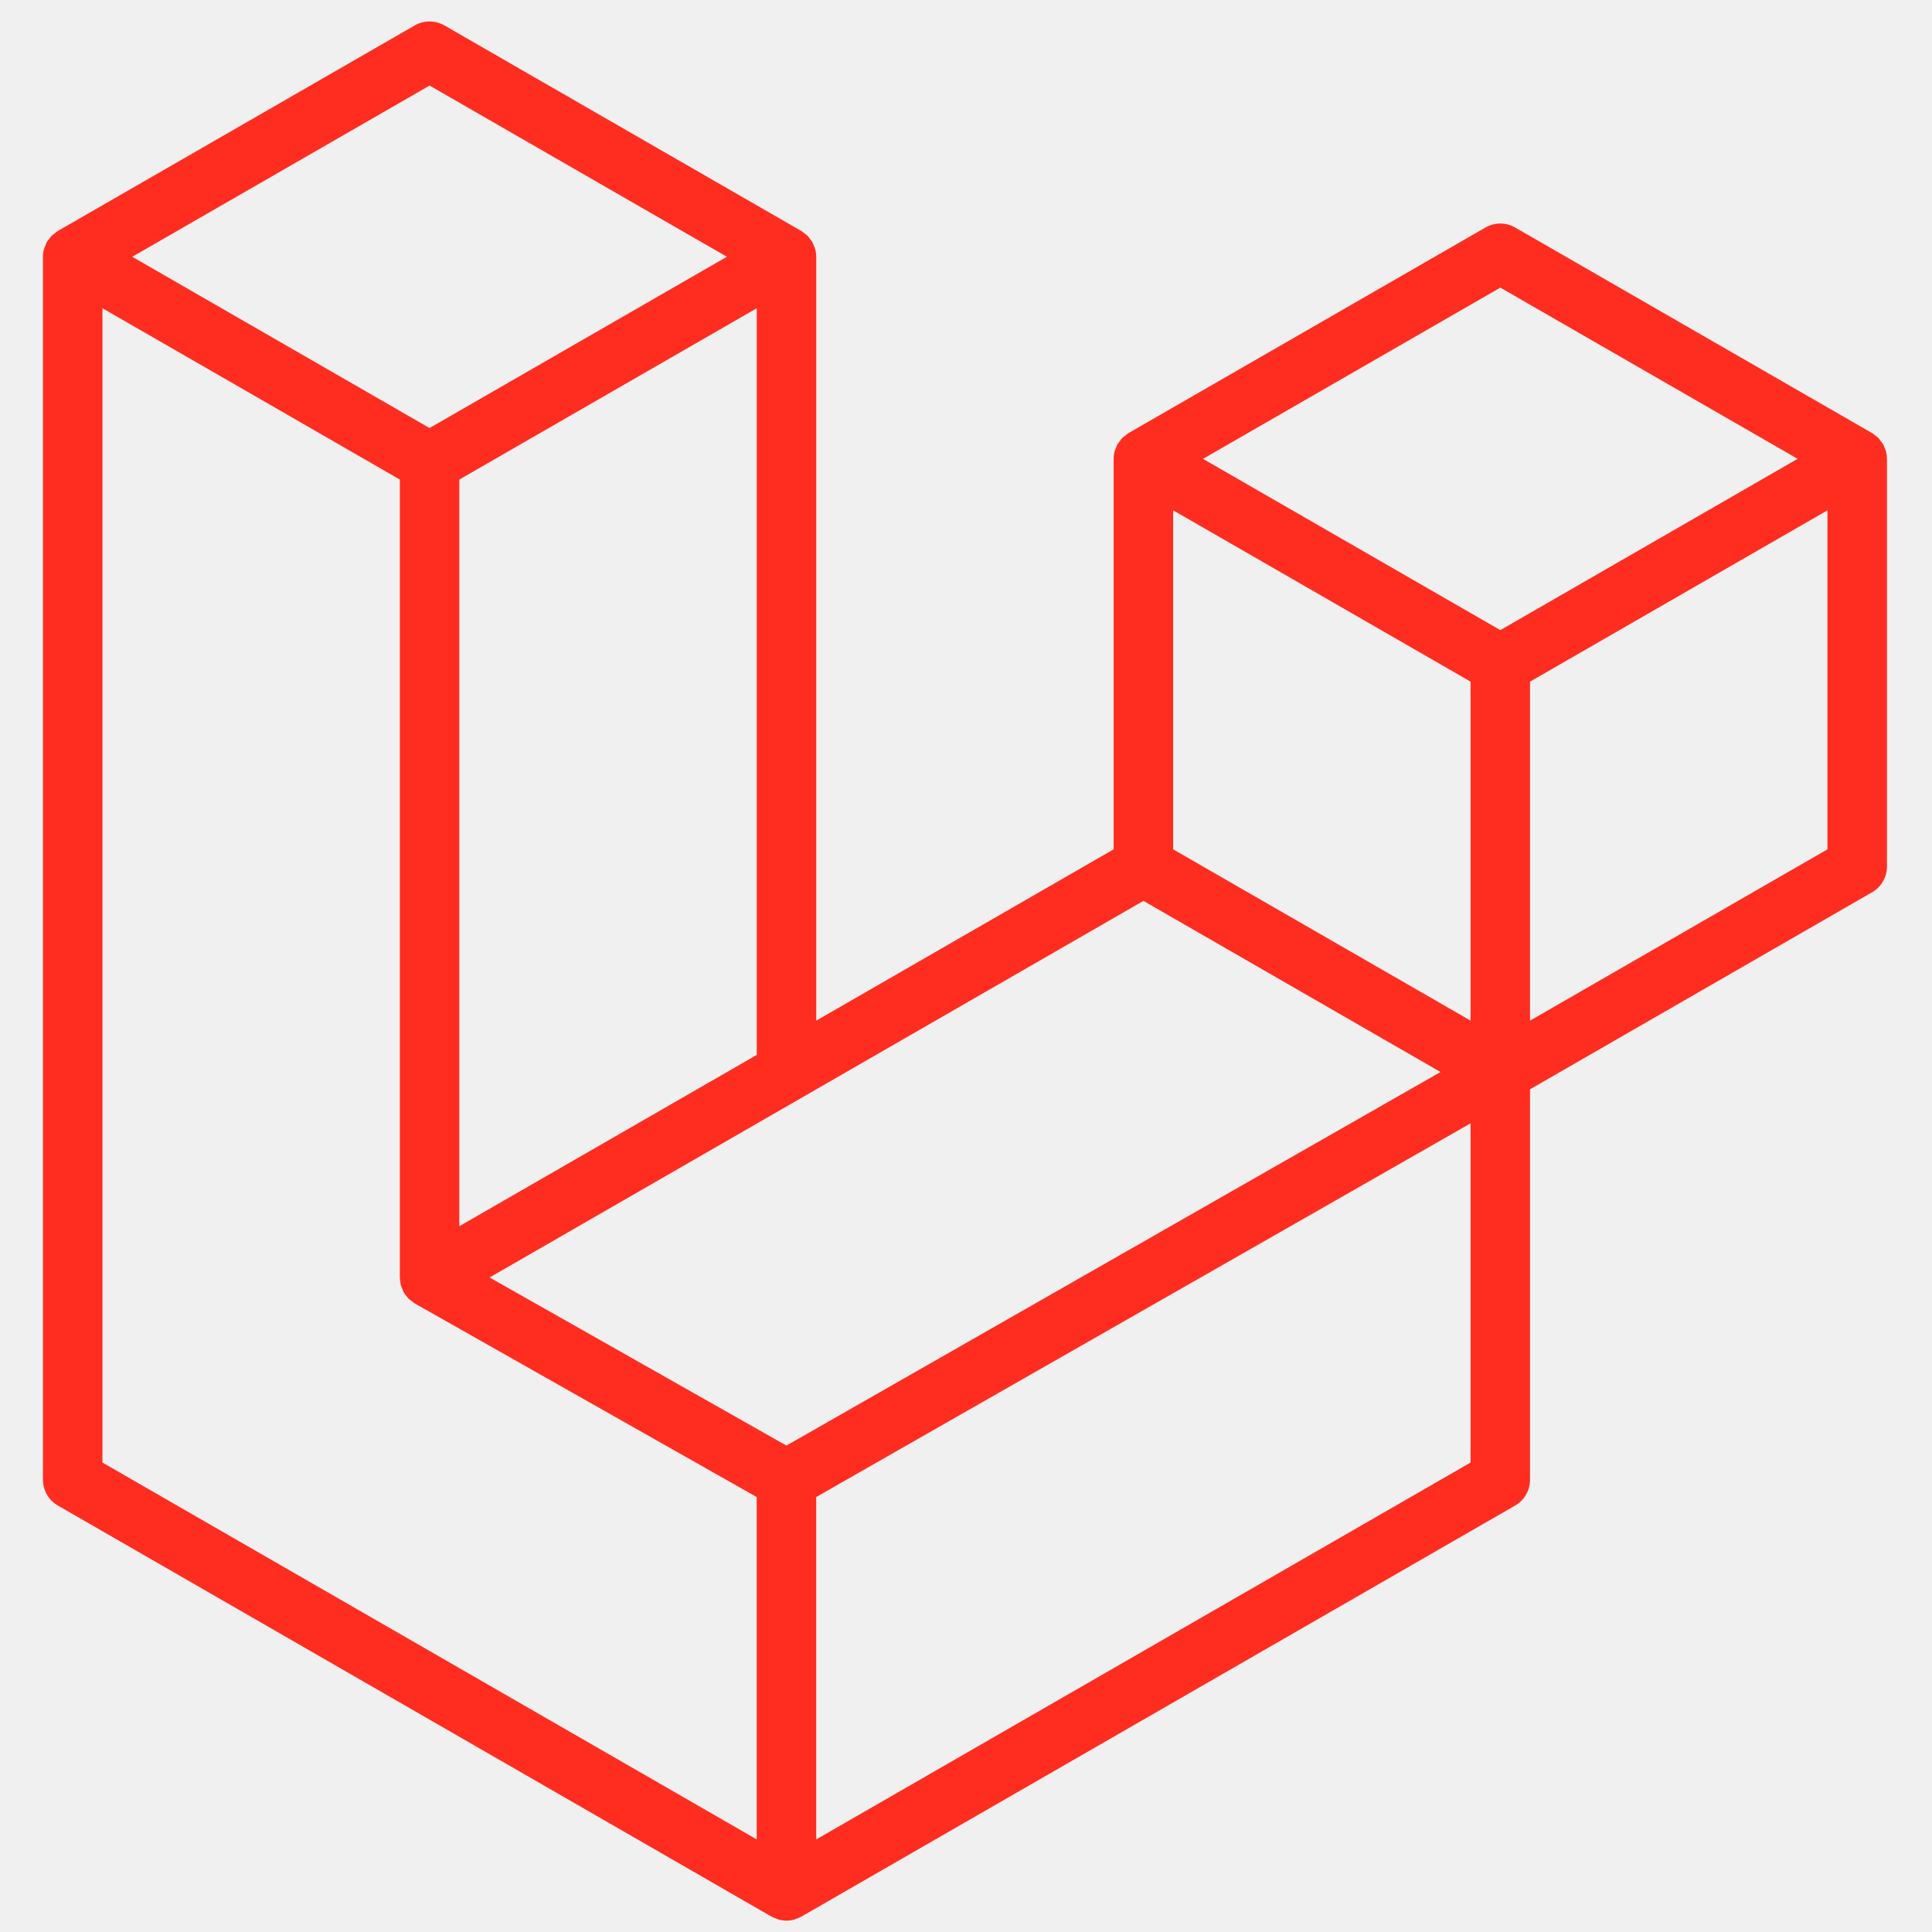
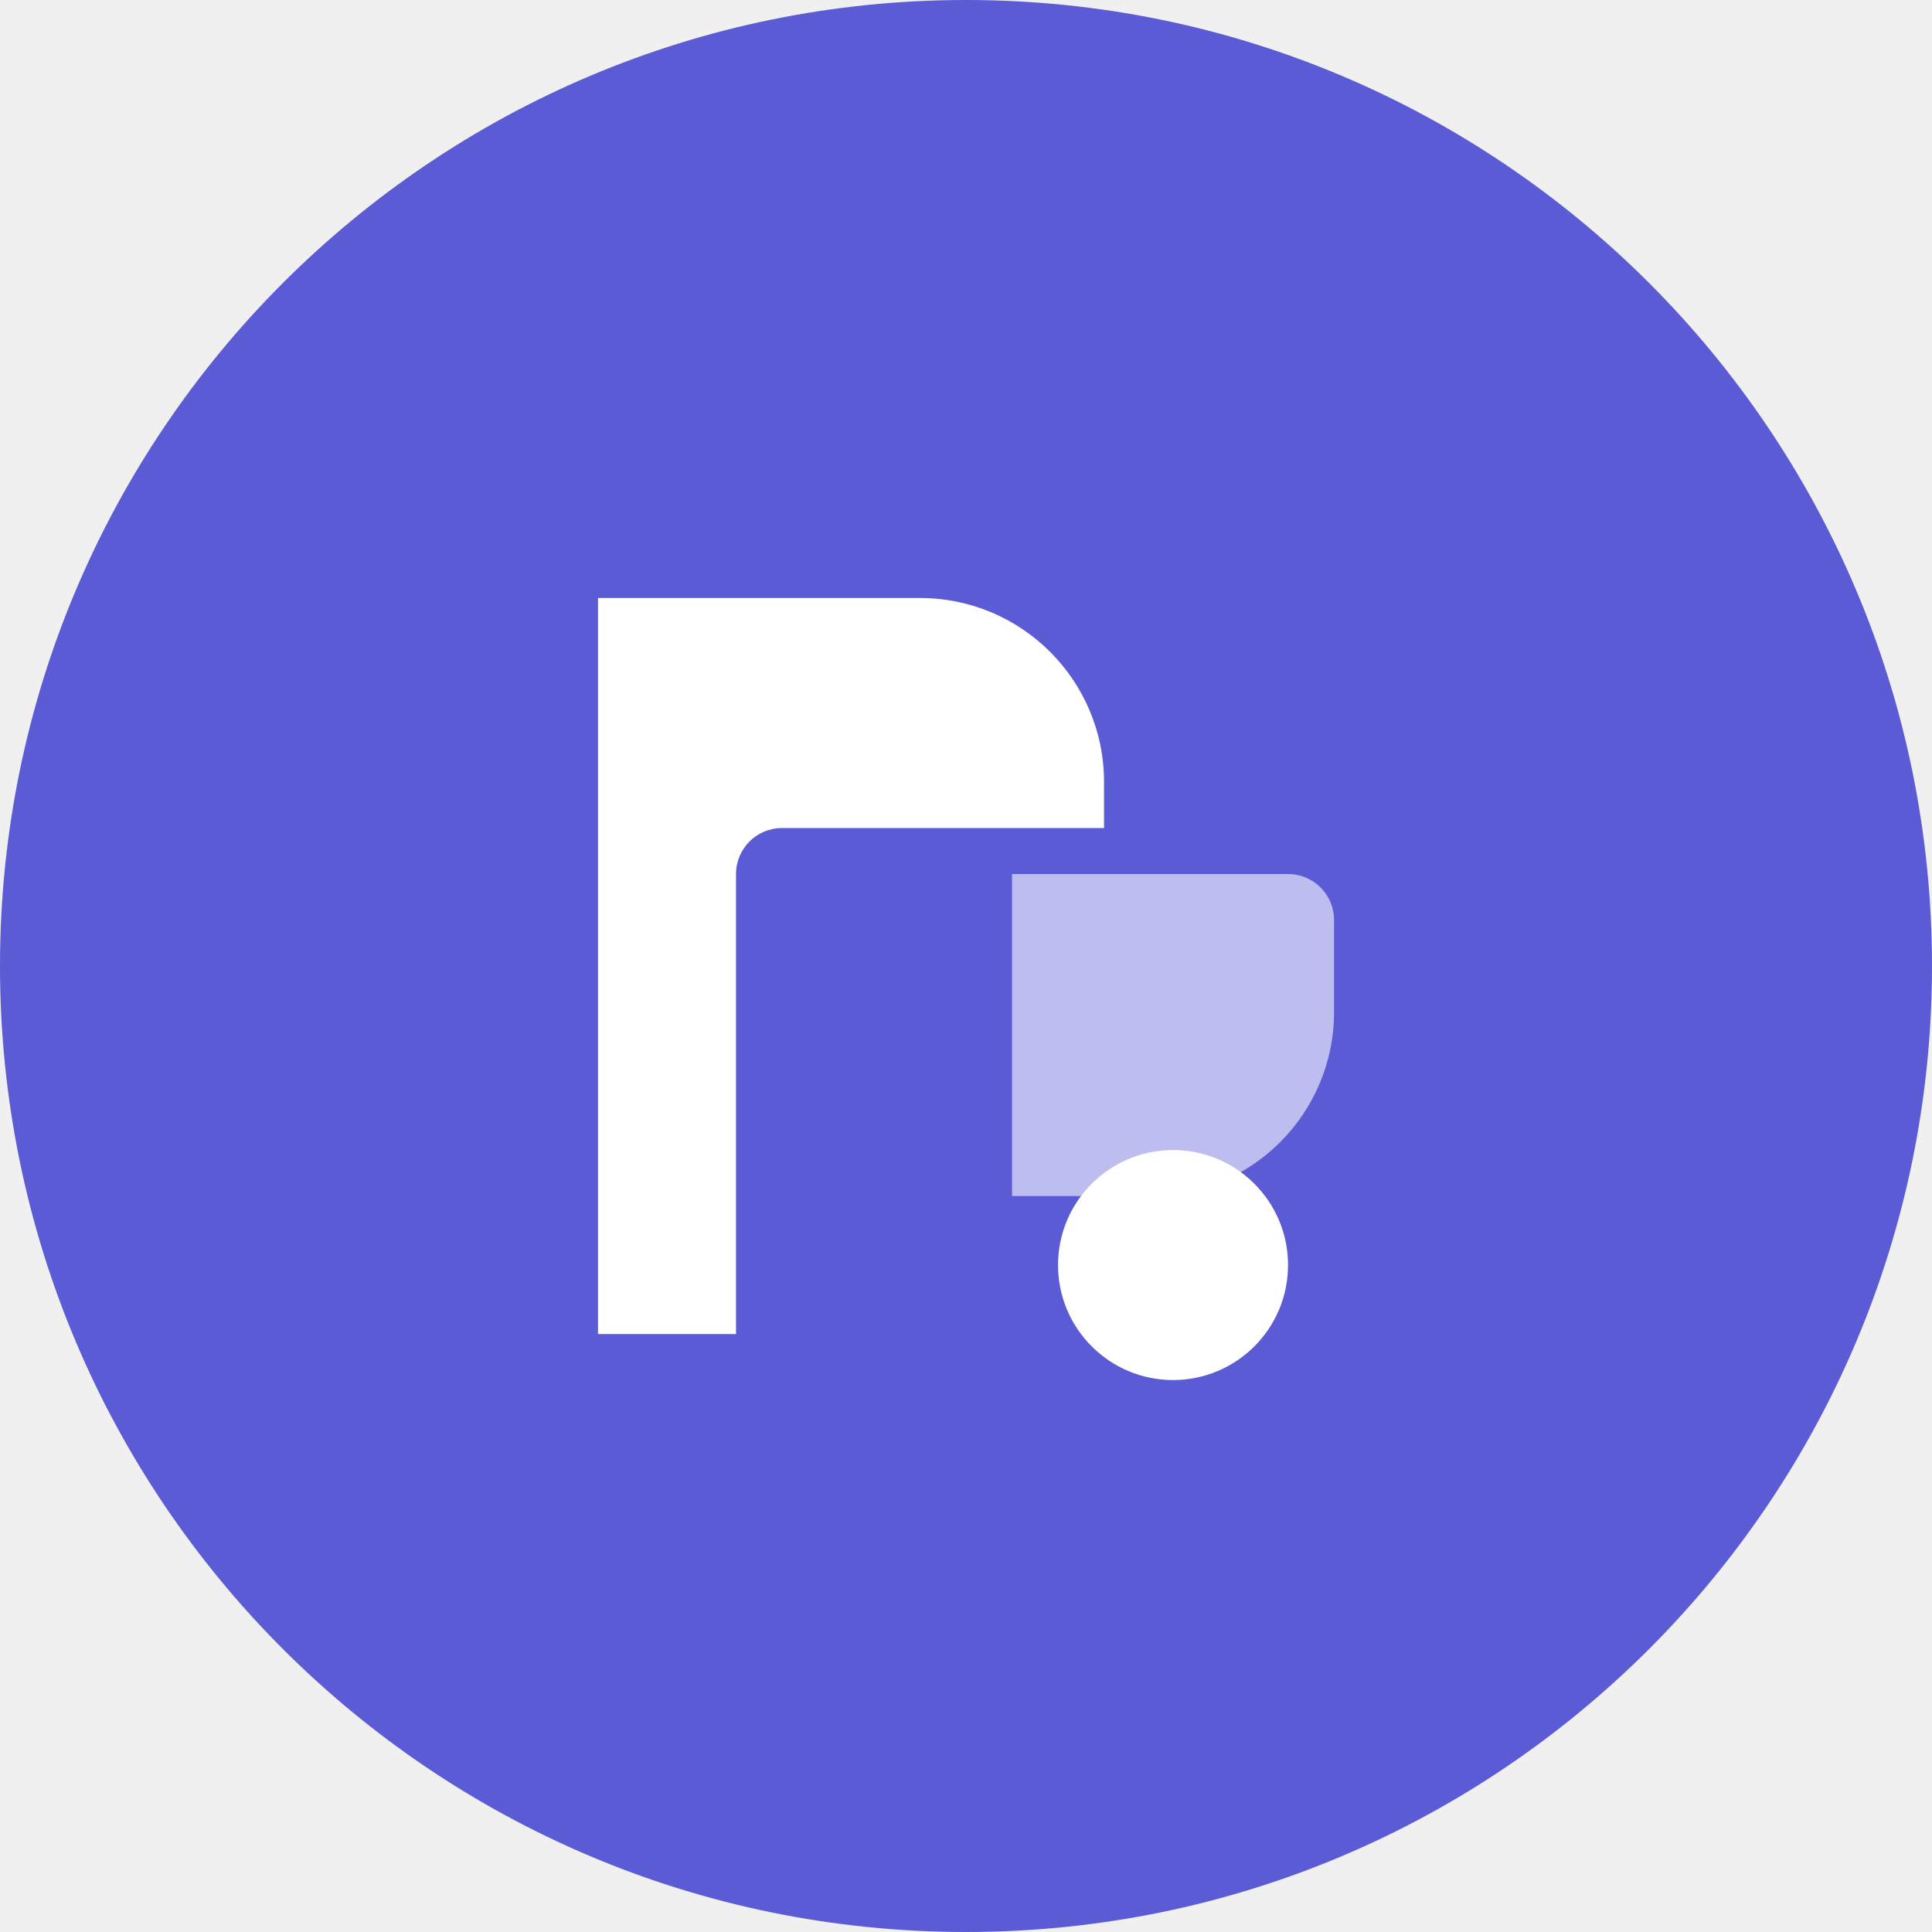
- <svg xmlns="http://www.w3.org/2000/svg" width="166" height="166" viewBox="0 0 166 166" fill="none">
-   <path fill-rule="evenodd" clip-rule="evenodd" d="M162.041 38.759C162.099 38.977 162.129 39.201 162.13 39.426V74.452C162.13 74.902 162.011 75.344 161.786 75.733C161.561 76.122 161.237 76.444 160.847 76.668L131.462 93.594V127.141C131.462 128.054 130.977 128.897 130.186 129.357L68.847 164.683C68.707 164.763 68.554 164.814 68.401 164.868C68.343 164.887 68.289 164.922 68.228 164.938C67.8 165.051 67.349 165.051 66.92 164.938C66.85 164.919 66.786 164.881 66.719 164.855C66.579 164.804 66.432 164.76 66.298 164.683L4.972 129.357C4.583 129.133 4.259 128.81 4.034 128.421C3.808 128.032 3.69 127.591 3.689 127.141L3.689 22.063C3.689 21.834 3.721 21.61 3.779 21.393C3.798 21.32 3.843 21.253 3.868 21.179C3.916 21.045 3.961 20.908 4.031 20.783C4.079 20.7 4.149 20.633 4.206 20.557C4.28 20.454 4.347 20.349 4.433 20.26C4.506 20.186 4.602 20.132 4.685 20.068C4.778 19.992 4.861 19.909 4.966 19.848L35.633 2.185C36.022 1.961 36.462 1.844 36.91 1.844C37.358 1.844 37.798 1.961 38.186 2.185L68.851 19.848H68.857C68.959 19.912 69.045 19.992 69.138 20.065C69.221 20.129 69.313 20.186 69.387 20.257C69.476 20.349 69.54 20.454 69.616 20.557C69.671 20.633 69.744 20.7 69.789 20.783C69.862 20.911 69.904 21.045 69.955 21.179C69.98 21.253 70.025 21.32 70.044 21.396C70.103 21.614 70.133 21.838 70.133 22.063V87.694L95.686 72.974V39.423C95.686 39.2 95.718 38.973 95.775 38.759C95.798 38.683 95.839 38.615 95.865 38.542C95.916 38.408 95.96 38.271 96.031 38.146C96.079 38.063 96.149 37.996 96.203 37.92C96.279 37.818 96.343 37.712 96.433 37.623C96.506 37.549 96.599 37.495 96.681 37.431C96.777 37.355 96.86 37.272 96.962 37.211L127.633 19.548C128.021 19.324 128.461 19.206 128.91 19.206C129.358 19.206 129.798 19.324 130.186 19.548L160.85 37.211C160.959 37.275 161.042 37.355 161.137 37.428C161.217 37.492 161.31 37.549 161.383 37.62C161.473 37.712 161.536 37.818 161.613 37.92C161.67 37.996 161.741 38.063 161.785 38.146C161.859 38.271 161.9 38.408 161.951 38.542C161.98 38.615 162.021 38.683 162.041 38.759ZM157.018 72.974V43.848L146.287 50.028L131.462 58.568V87.694L157.021 72.974H157.018ZM126.354 125.663V96.518L111.771 104.85L70.13 128.626V158.046L126.354 125.663ZM8.801 26.485V125.663L65.018 158.043V128.629L35.649 112L35.64 111.994L35.627 111.988C35.528 111.93 35.445 111.847 35.353 111.777C35.273 111.713 35.18 111.662 35.11 111.592L35.104 111.582C35.021 111.502 34.963 111.403 34.893 111.314C34.829 111.228 34.753 111.154 34.702 111.065L34.699 111.055C34.641 110.96 34.606 110.845 34.565 110.736C34.523 110.64 34.469 110.551 34.443 110.449C34.411 110.328 34.405 110.197 34.392 110.072C34.379 109.976 34.354 109.881 34.354 109.785V109.778V41.205L19.532 32.662L8.801 26.485ZM36.913 7.35L11.364 22.063L36.907 36.777L62.453 22.06L36.907 7.35H36.913ZM50.2 99.174L65.022 90.637V26.485L54.291 32.665L39.466 41.205V105.357L50.2 99.174ZM128.91 24.713L103.363 39.426L128.91 54.14L154.453 39.423L128.91 24.713ZM126.354 58.568L111.529 50.028L100.798 43.848V72.974L115.619 81.511L126.354 87.694V58.568ZM67.571 124.205L105.042 102.803L123.772 92.109L98.245 77.405L68.854 94.334L42.066 109.762L67.571 124.205Z" fill="#FF2D20" />
+ <svg xmlns="http://www.w3.org/2000/svg" viewBox="0 0 28 28">
+   <rect width="28" height="28" rx="14" fill="#5B5BD6" />
+   <g transform="translate(6 6) scale(0.6667)" fill="#FFFFFF">
+     <path d="M4 4h7a4 4 0 0 1 4 4v1H8a1 1 0 0 0-1 1v10H4V4z" />
+     <path d="M13 10h6a1 1 0 0 1 1 1v2a4 4 0 0 1-4 4h-3v-7z" opacity="0.6" />
+     <circle cx="16.5" cy="18.5" r="2.5" />
+   </g>
</svg>
